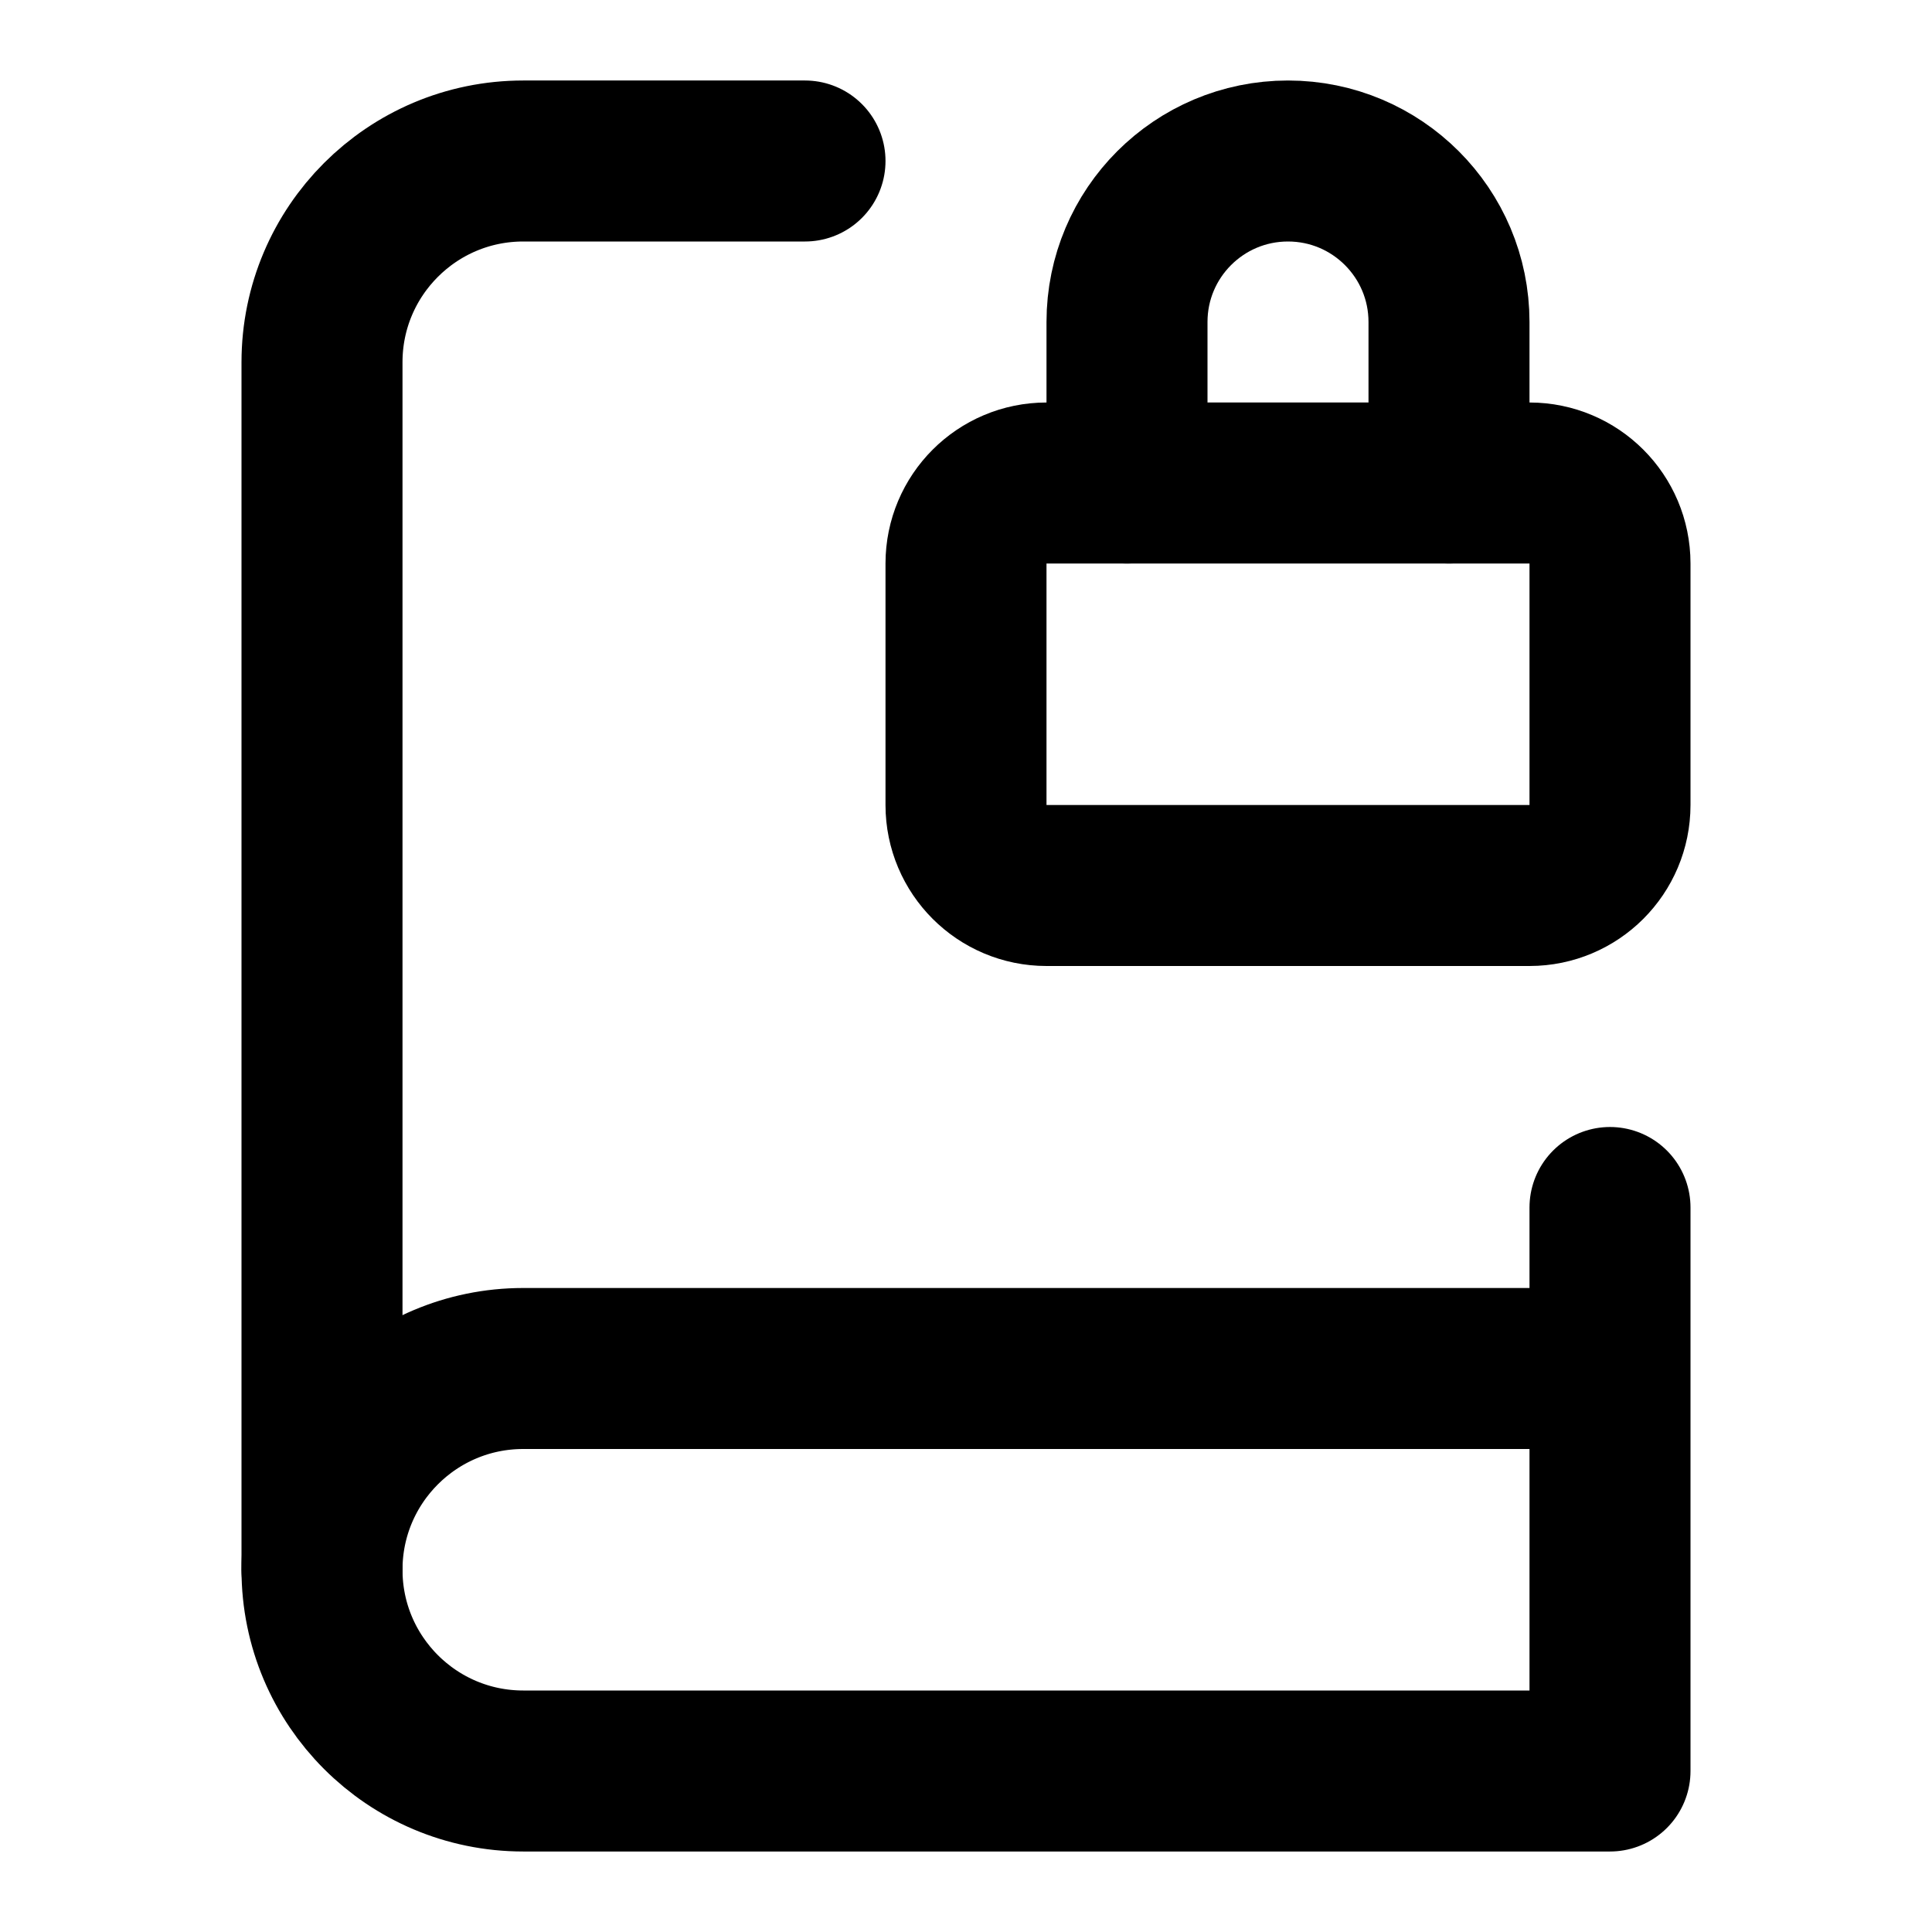
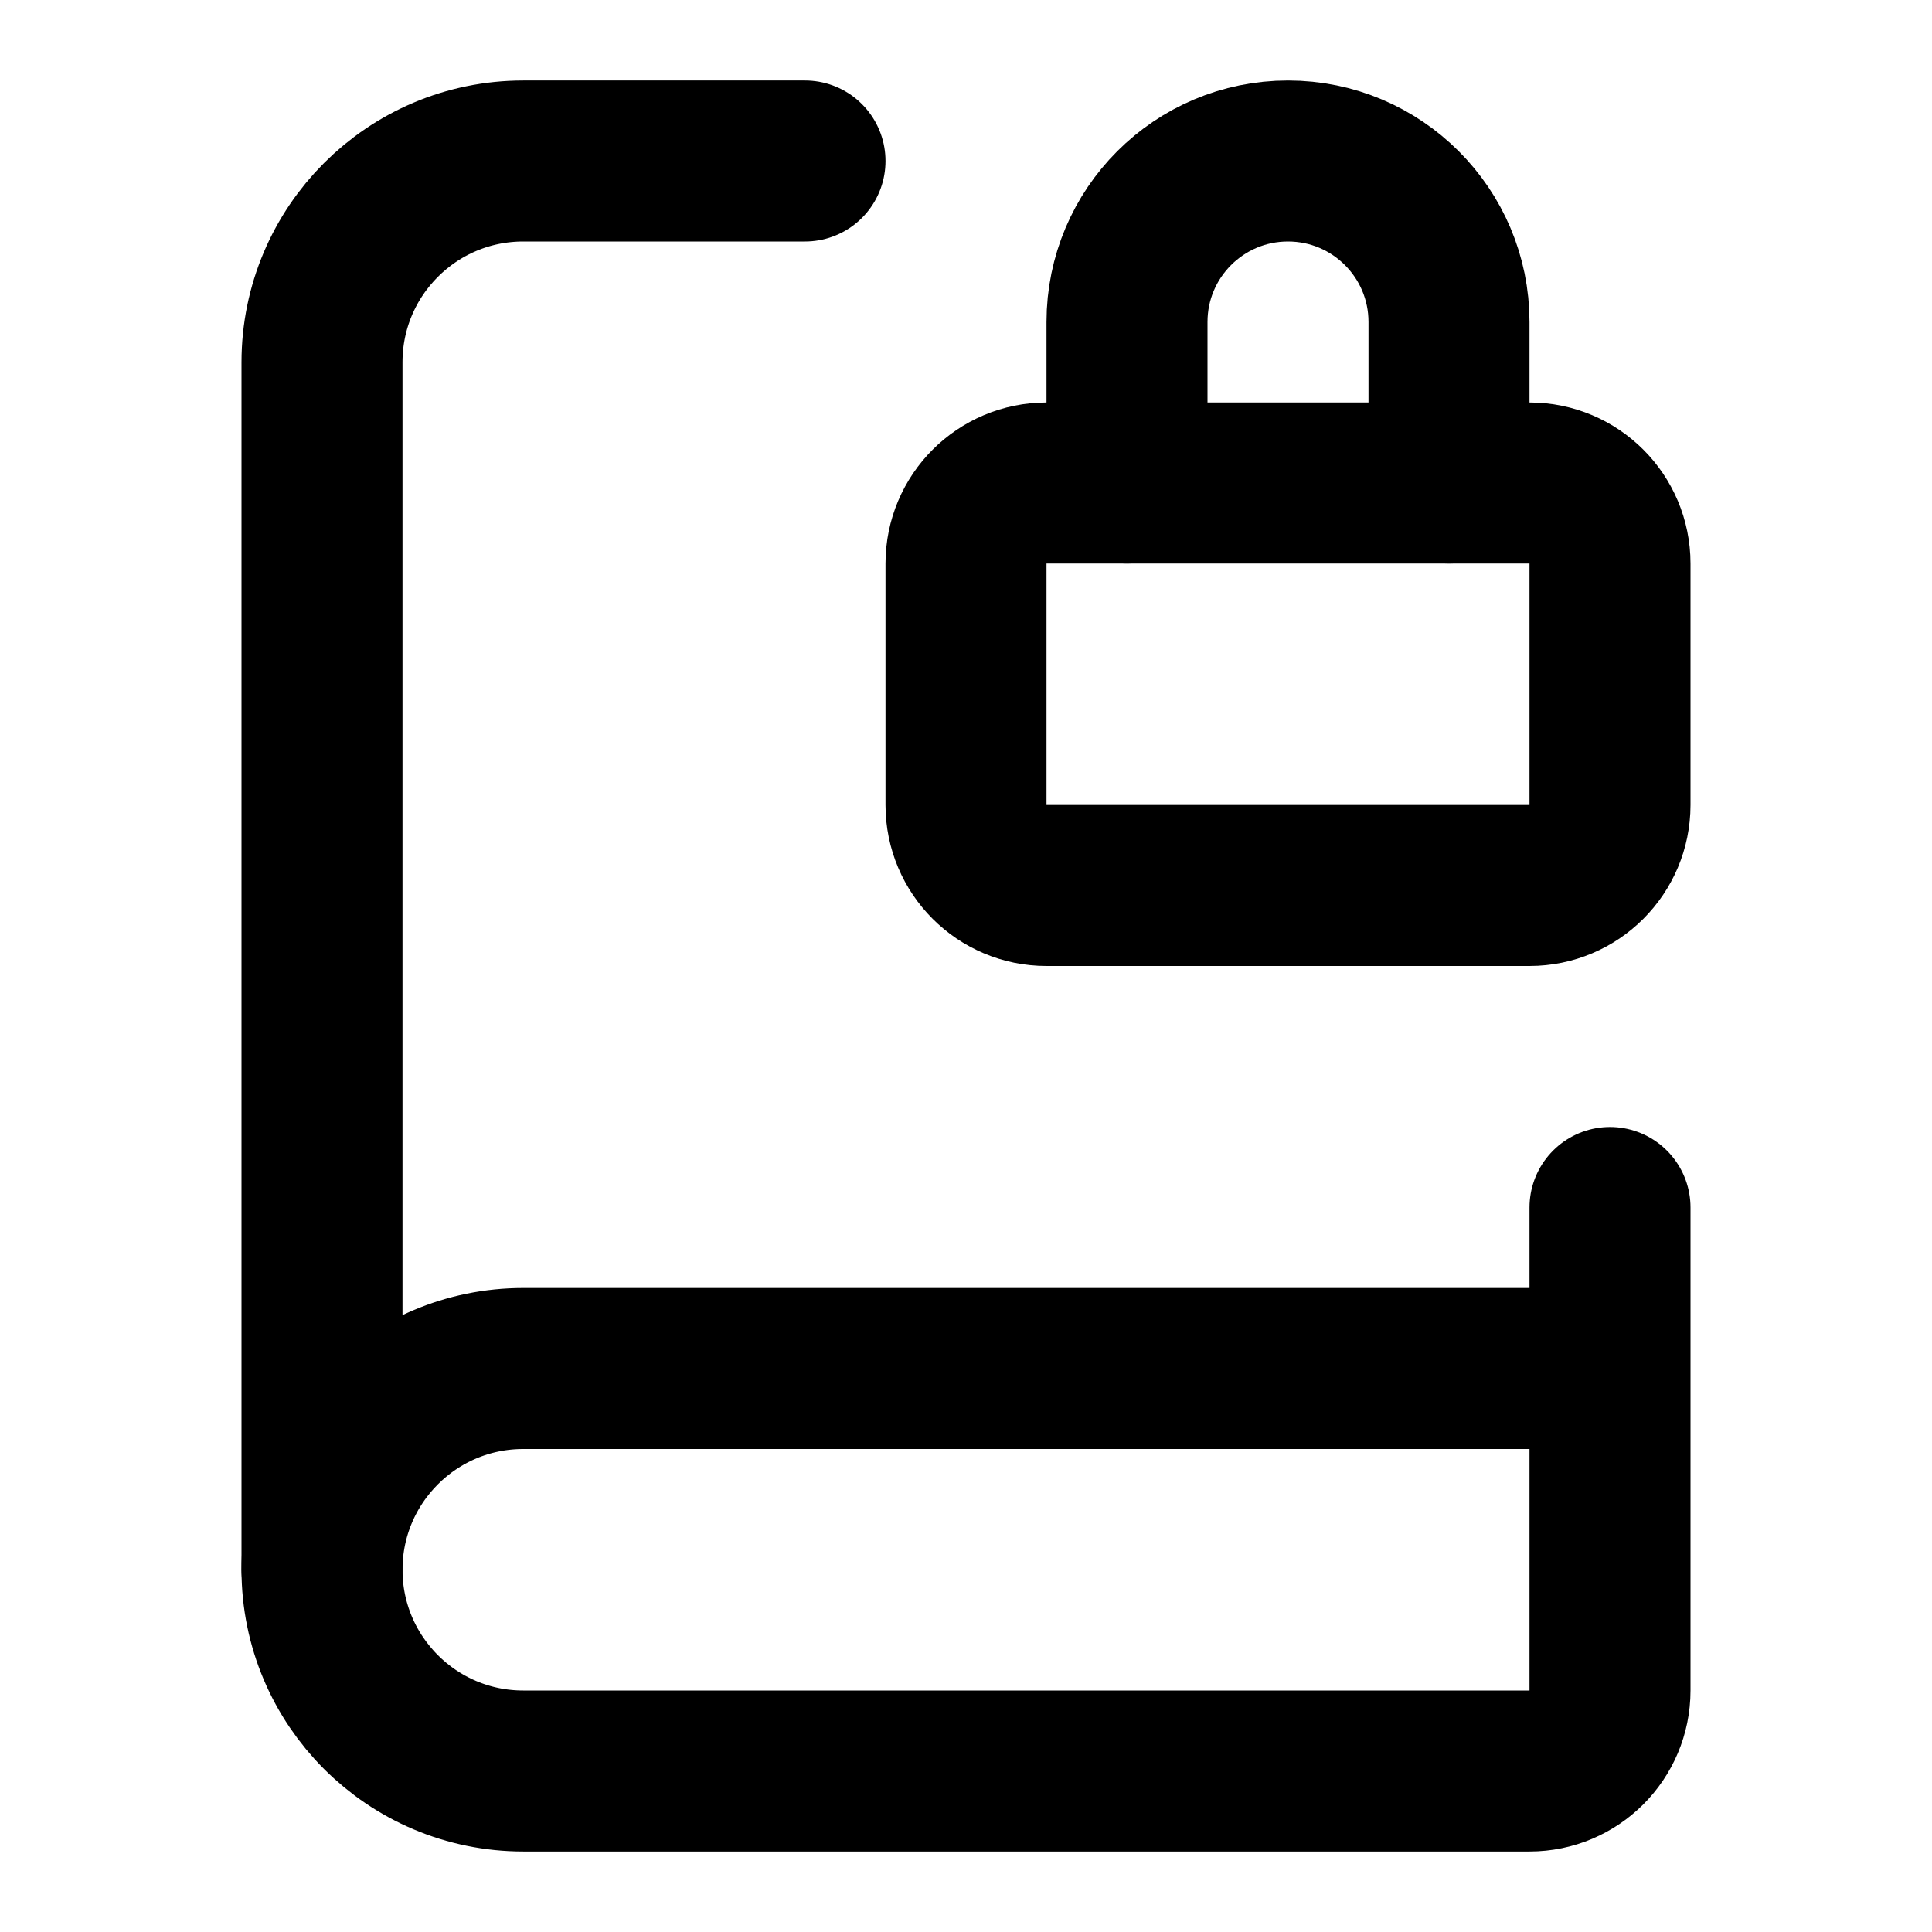
<svg xmlns="http://www.w3.org/2000/svg" viewBox="0 0 24 24" fill="none" stroke="currentColor" stroke-width="2" stroke-linecap="round" stroke-linejoin="round">
+   <path d="M18 6V4a2 2 0 1 0-4 0v2" />
+   <path d="M20 15v6a1 1 0 0 1-1 1H6.5a1 1 0 0 1 0-5H20" />
  <path d="M4 19.5v-15A2.5 2.5 0 0 1 6.5 2H10" />
-   <path d="M20 15v7H6.5a2.5 2.5 0 0 1 0-5H20" />
-   <rect width="8" height="5" x="12" y="6" rx="1" />
-   <path d="M18 6V4a2 2 0 1 0-4 0v2" />
+   <rect x="12" y="6" width="8" height="5" rx="1" />
</svg>
